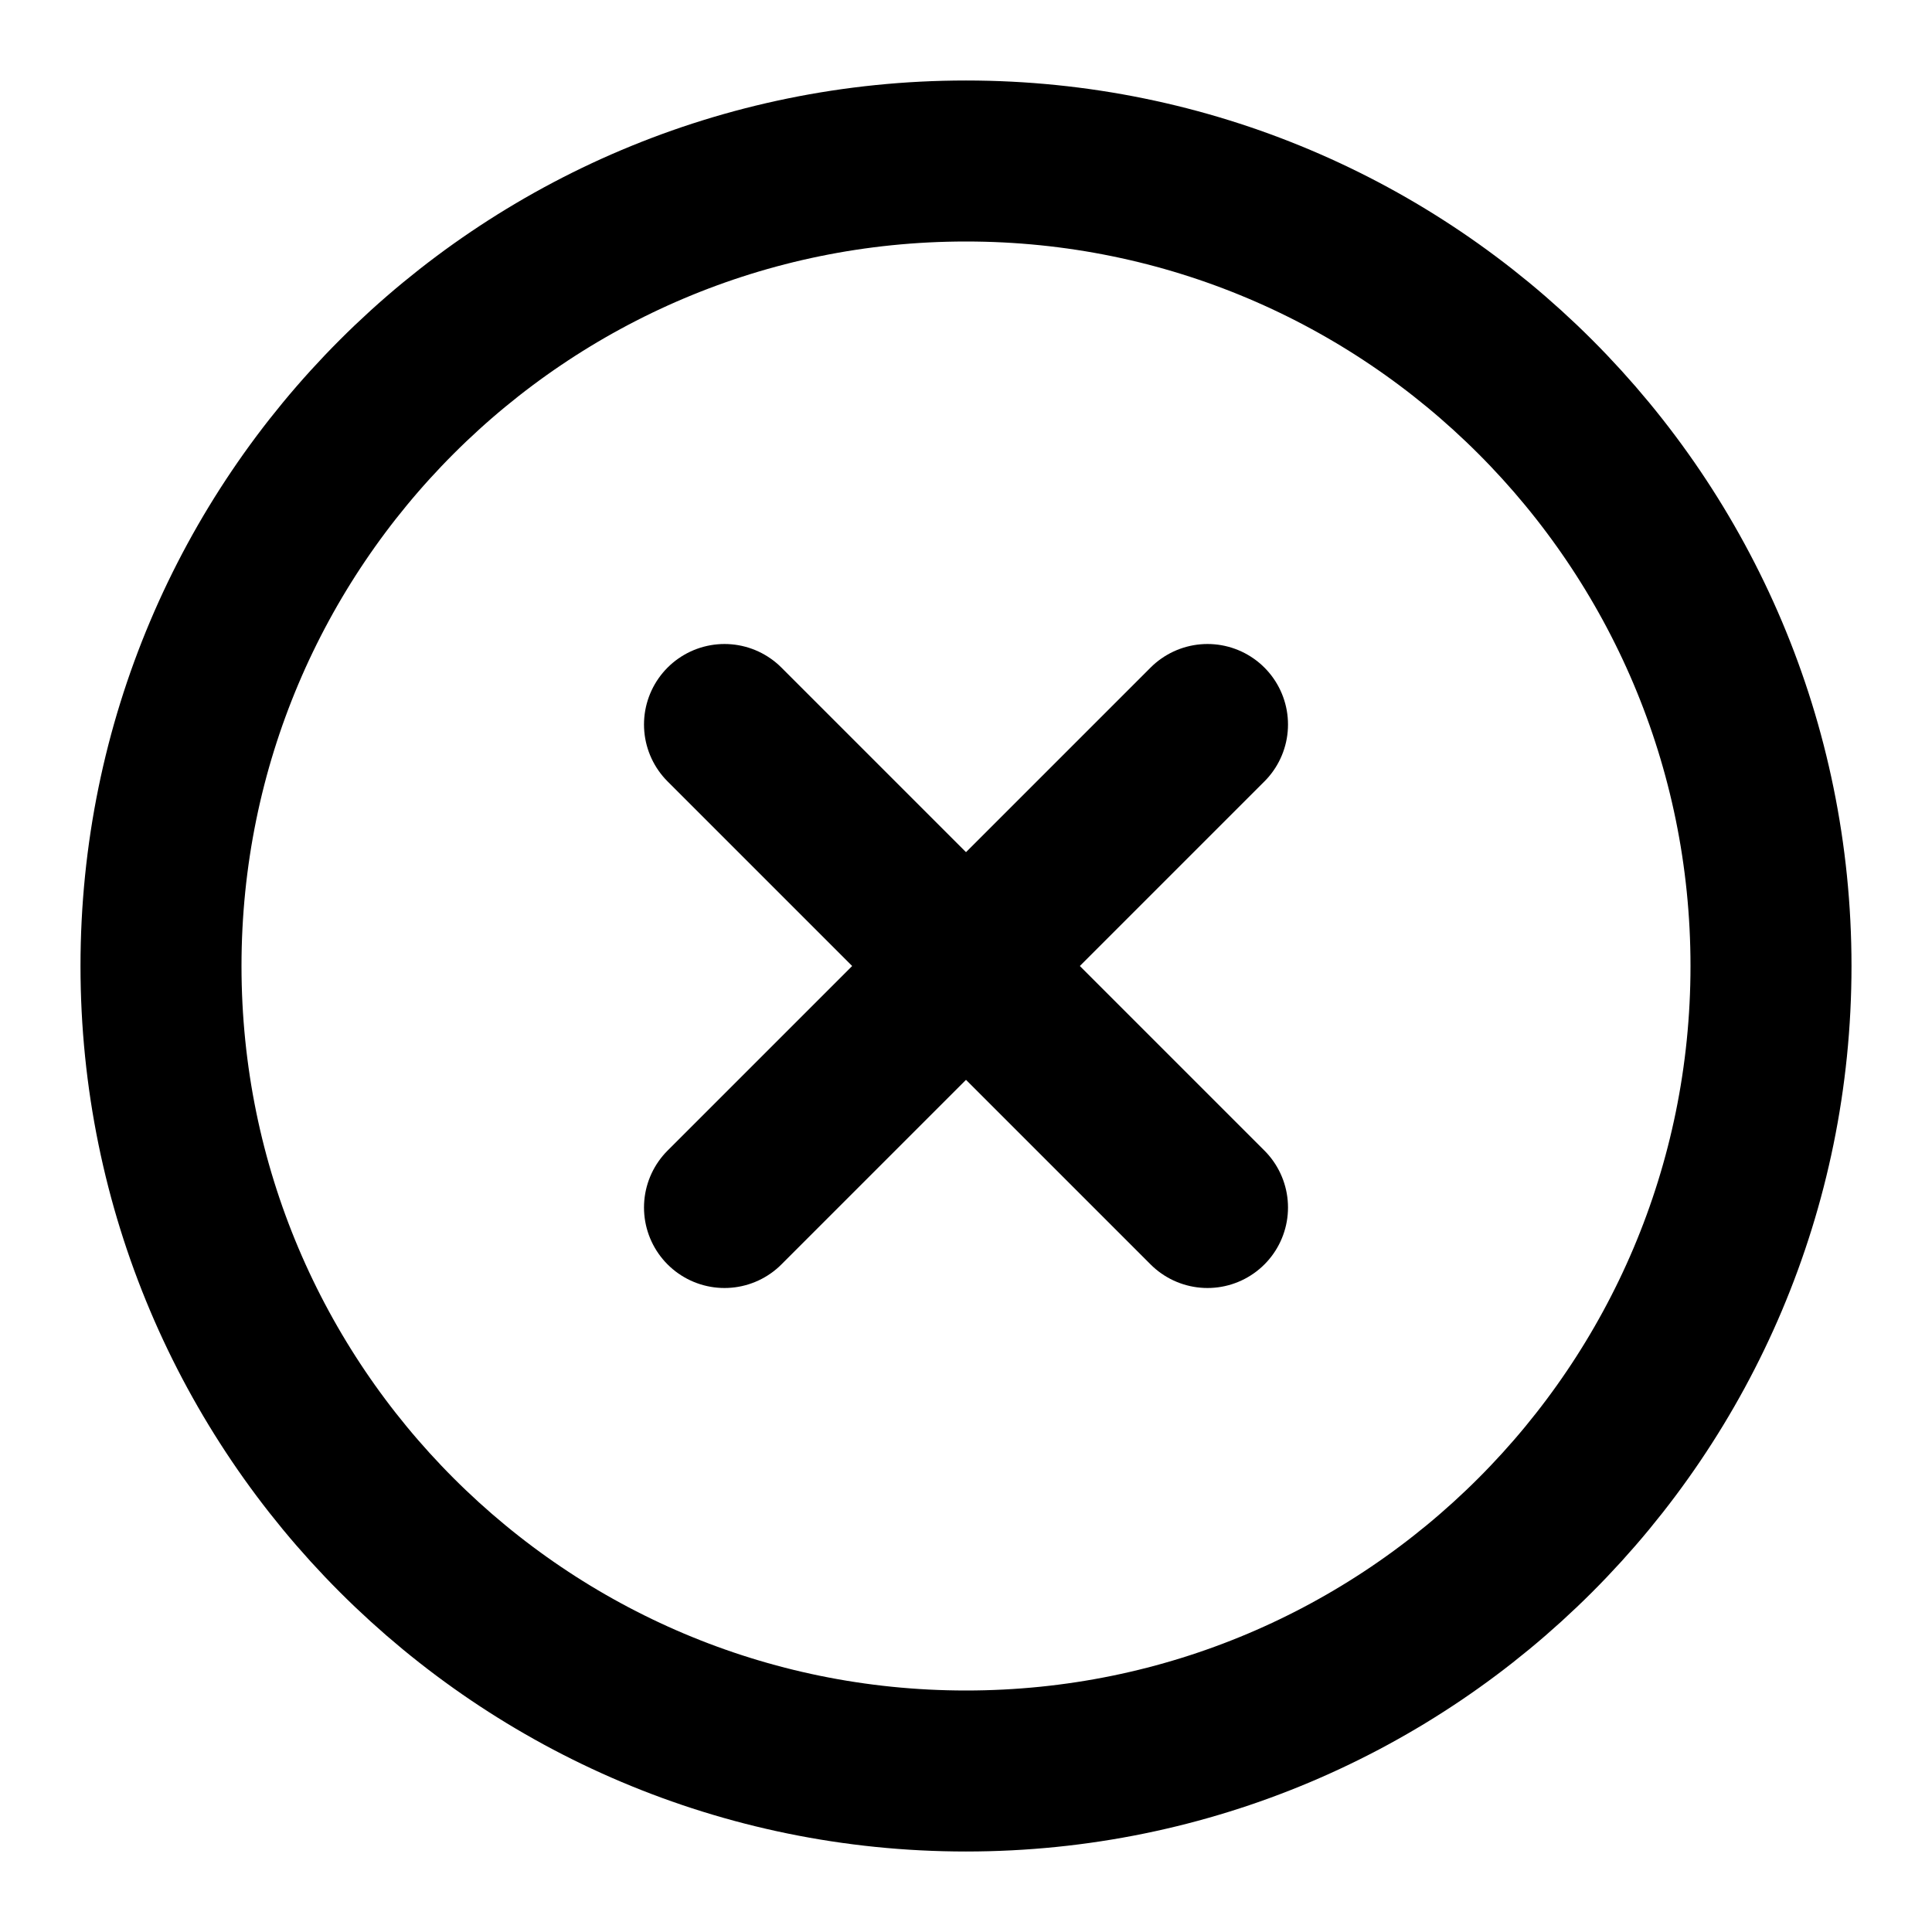
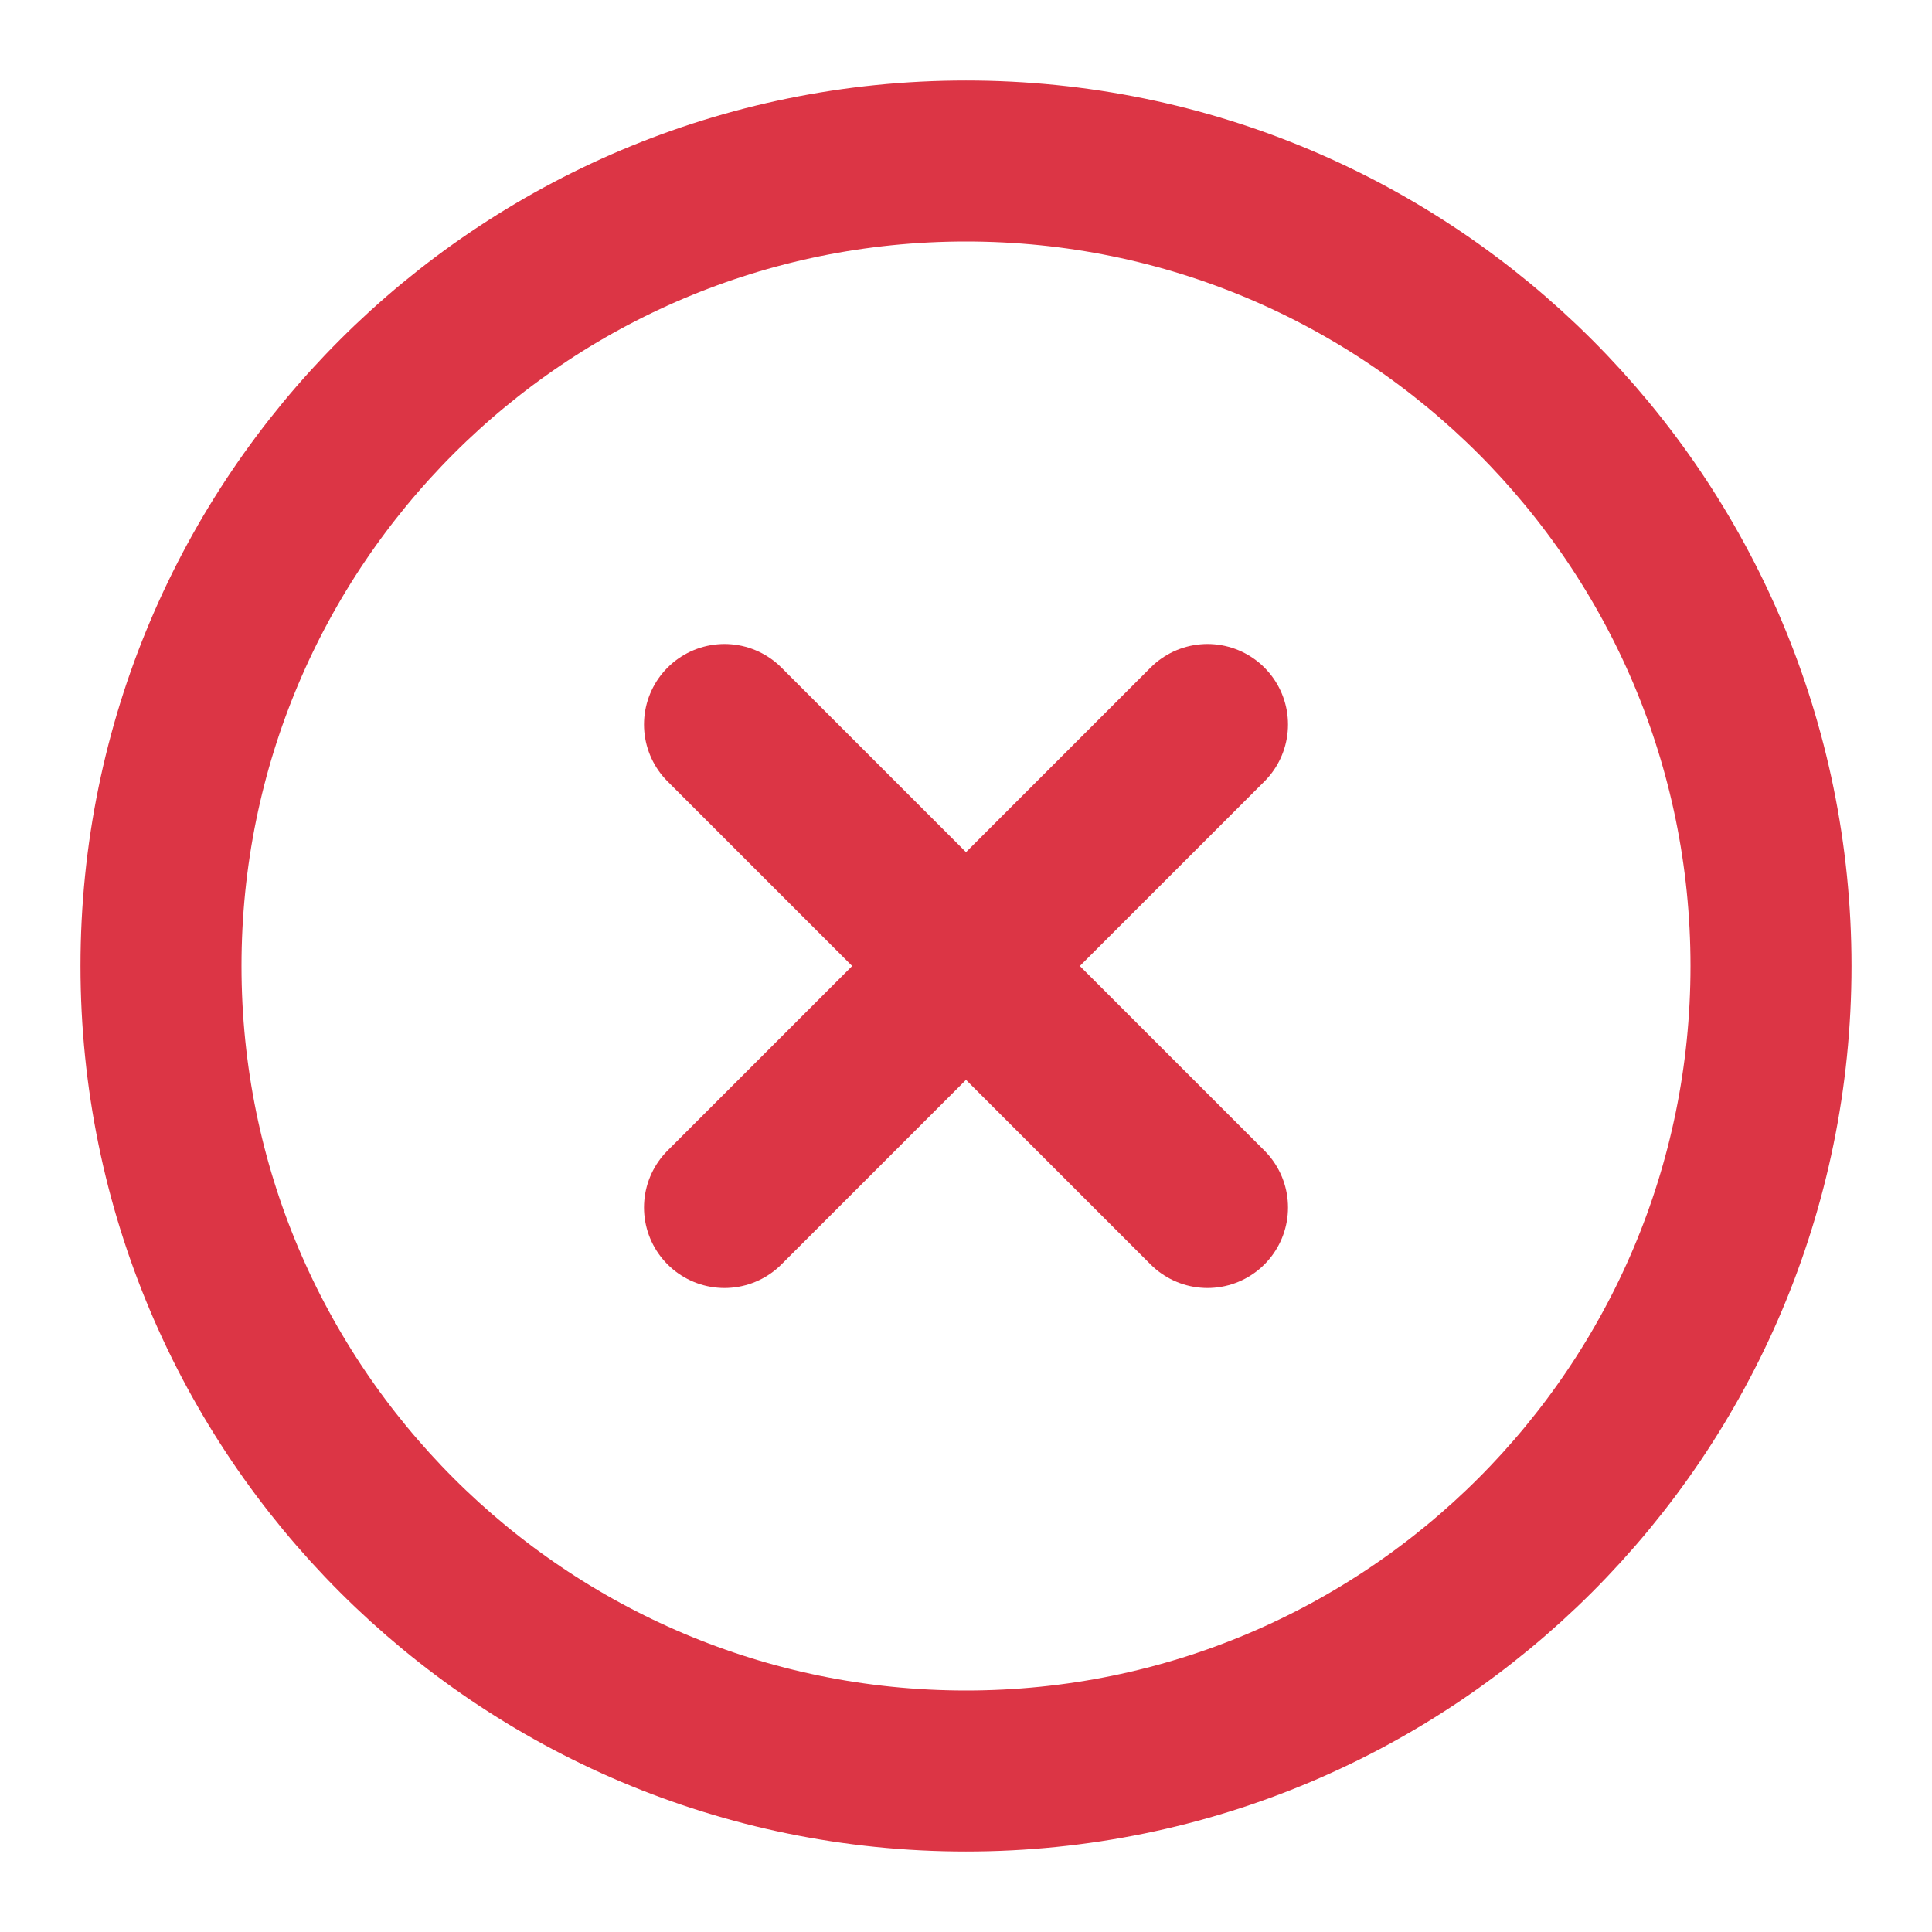
- <svg xmlns="http://www.w3.org/2000/svg" width="24" height="24" viewBox="0 0 24 24" fill="none" stroke="currentColor" stroke-width="2" stroke-linecap="round" stroke-linejoin="round" class="feather feather-x-circle">
+ <svg xmlns="http://www.w3.org/2000/svg" width="28" height="28" viewBox="0 0 24 24" fill="none" stroke="#dc3545" stroke-width="2" stroke-linecap="round" stroke-linejoin="round" class="feather feather-x-circle">
  <circle cx="12" cy="12" r="10" />
  <line x1="15" y1="9" x2="9" y2="15" />
  <line x1="9" y1="9" x2="15" y2="15" />
</svg>
